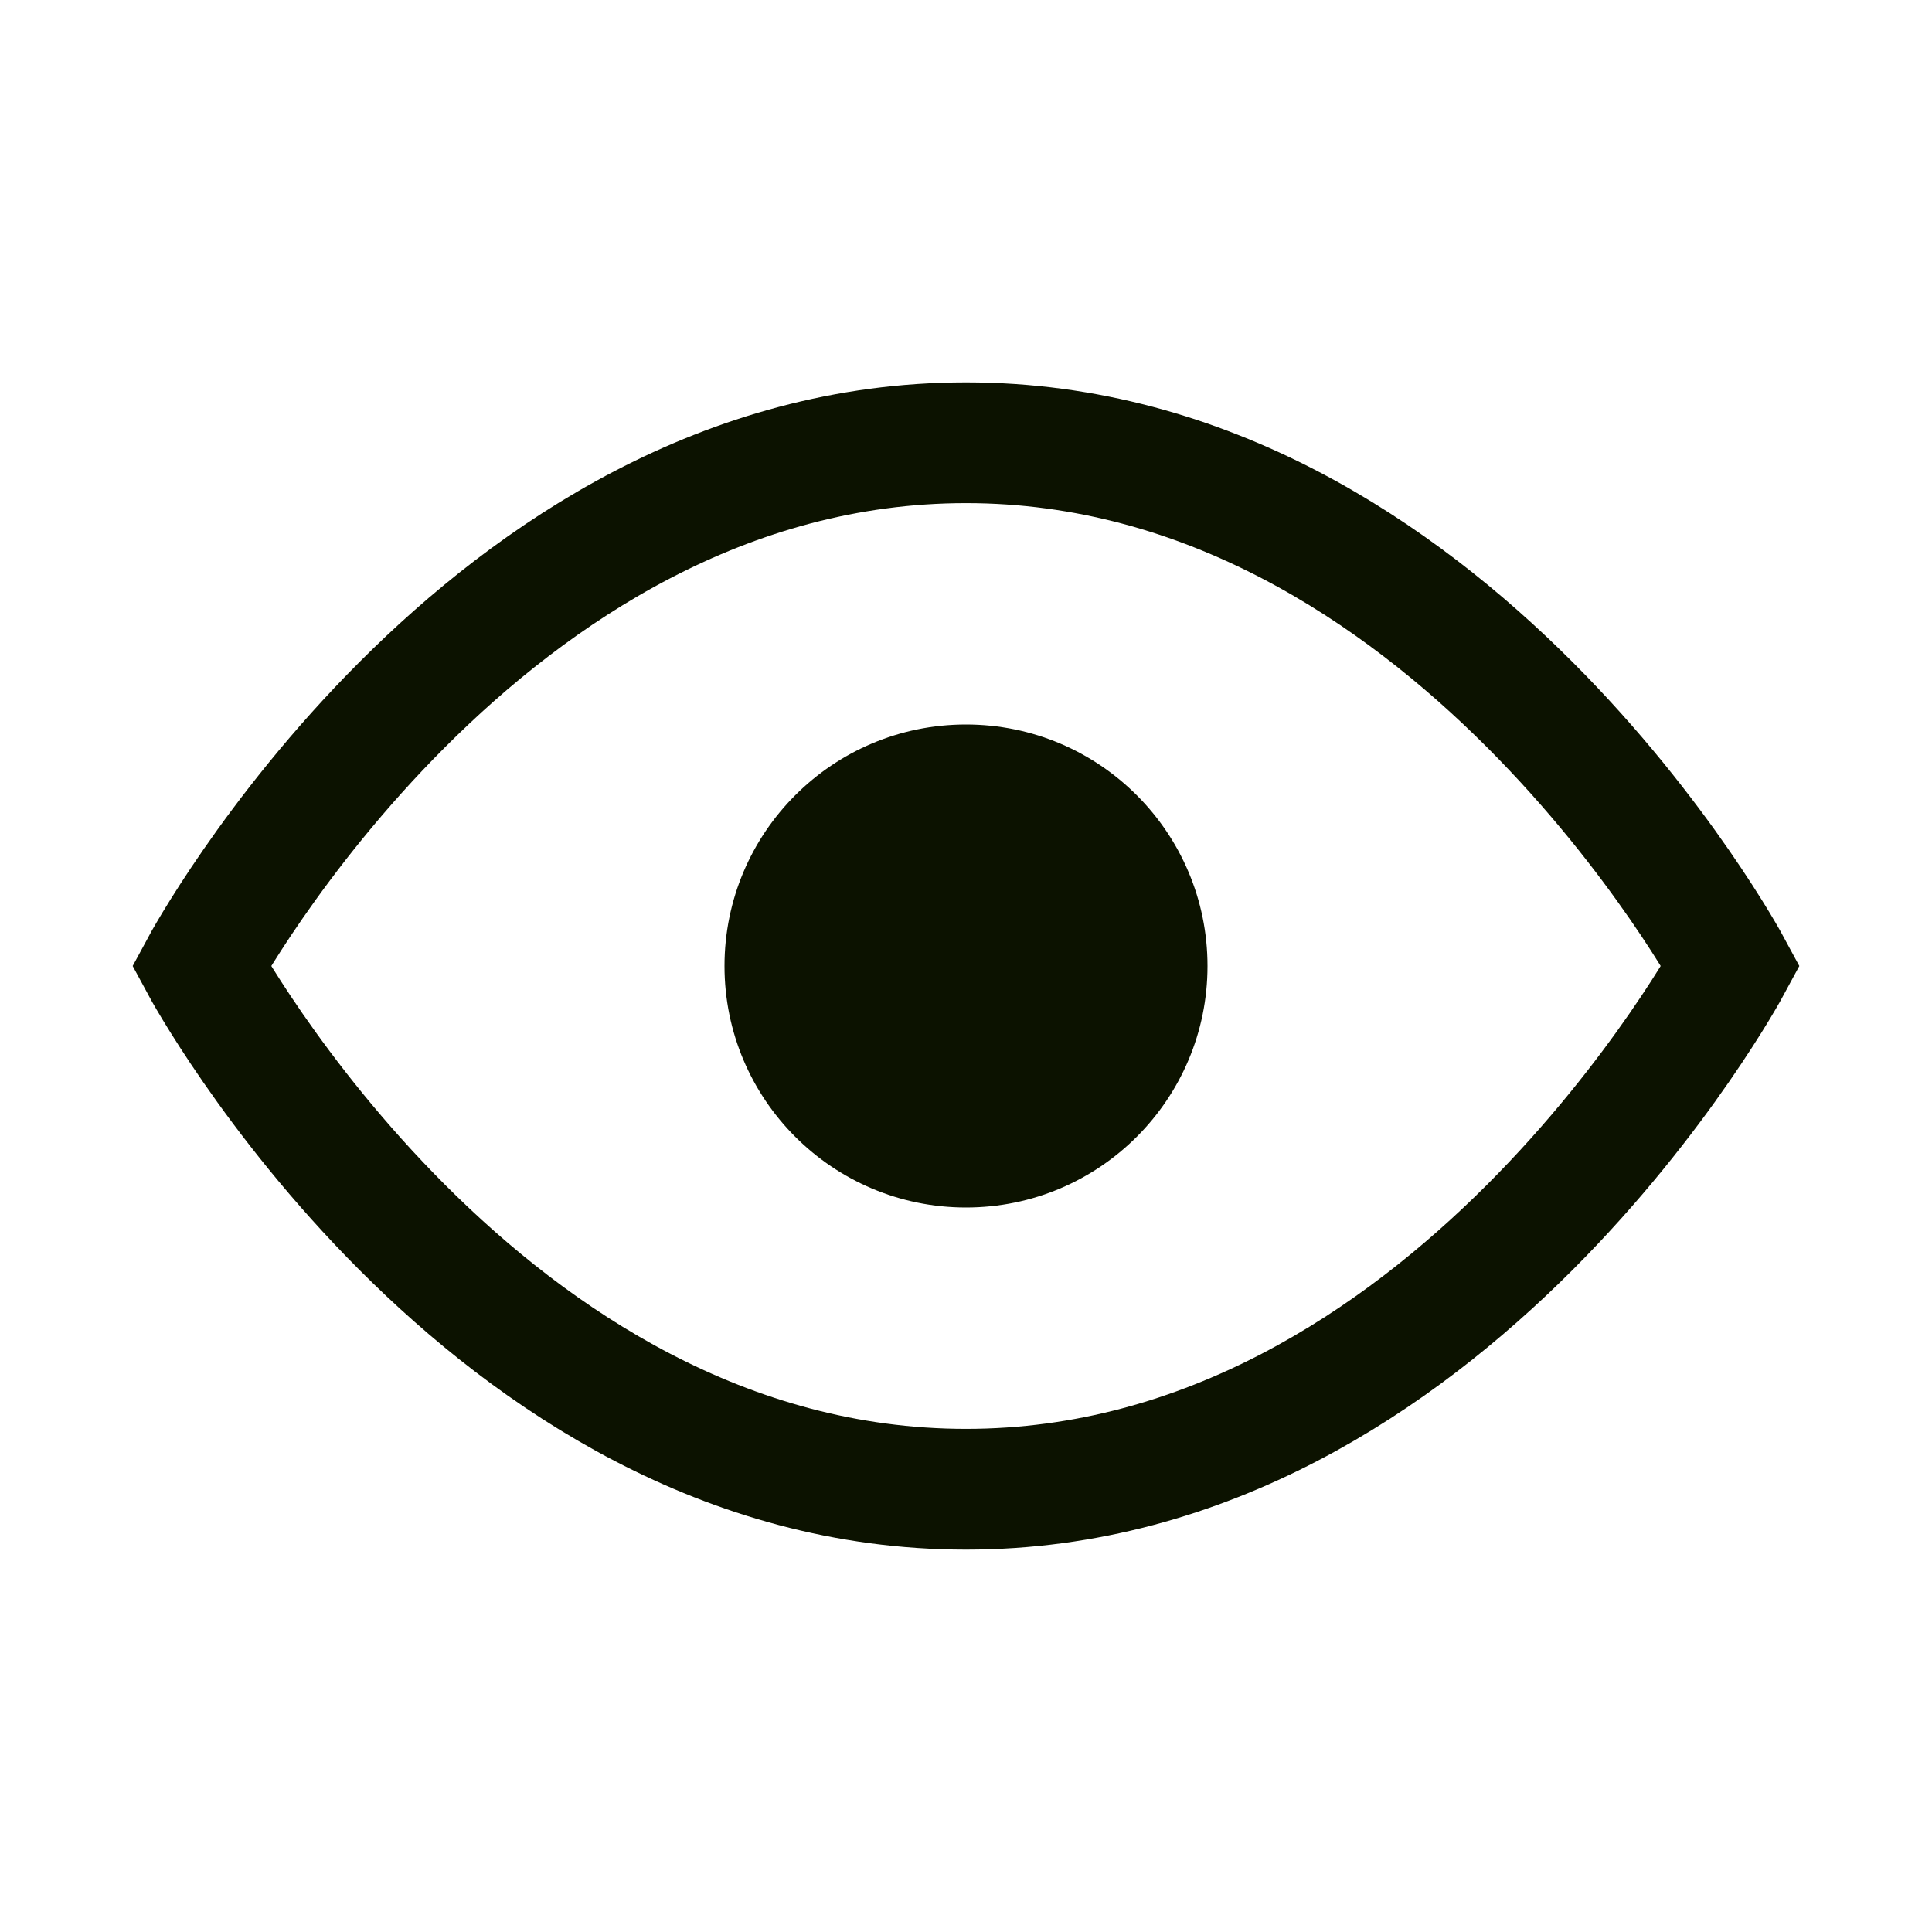
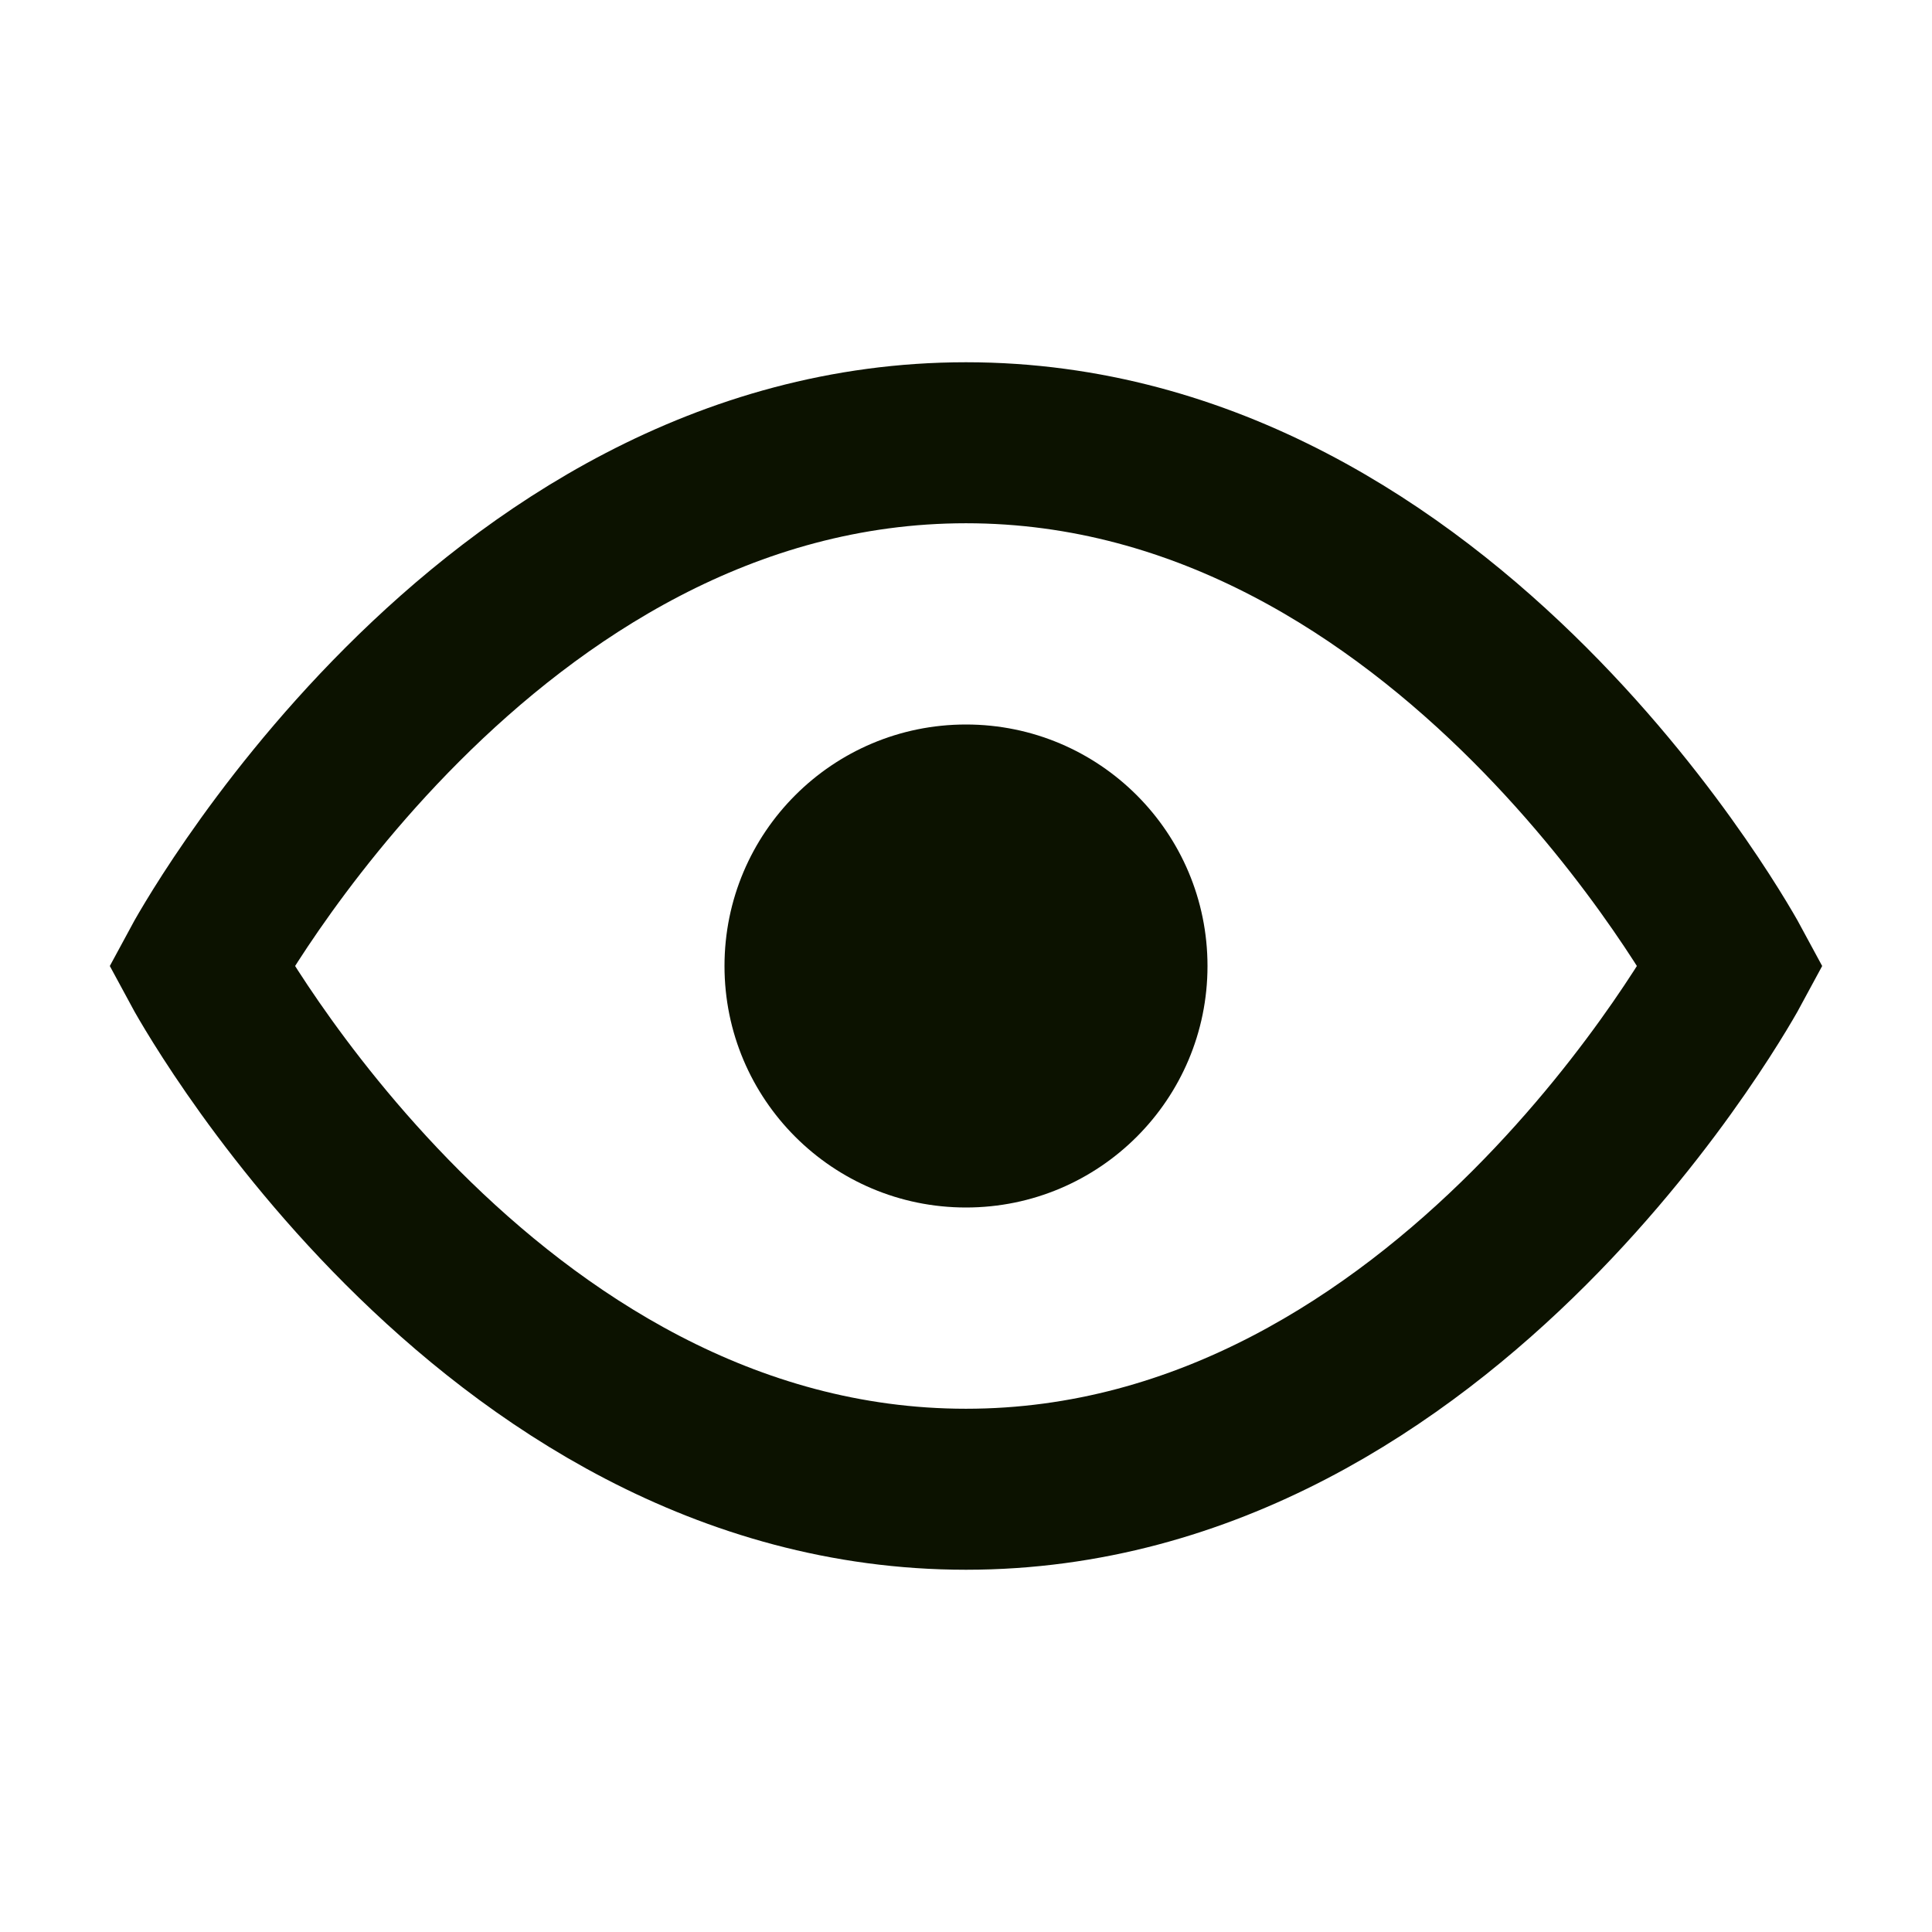
<svg xmlns="http://www.w3.org/2000/svg" width="24" height="24" viewBox="0 0 24 24" fill="none">
-   <path d="M12 5.5C6 5.5 2.5 12 2.5 12C2.5 12 6 18.5 12 18.5C18 18.5 21.5 12 21.5 12C21.5 12 18 5.5 12 5.5Z" stroke="#0C1200" stroke-width="1.5" />
+   <path d="M12 5.5C6 5.5 2.5 12 2.5 12C2.5 12 6 18.5 12 18.5C18 18.5 21.5 12 21.5 12C21.5 12 18 5.5 12 5.5Z" stroke="#0C1200" stroke-width="2" />
  <circle cx="12" cy="12" r="3" fill="#0C1200" />
</svg>
